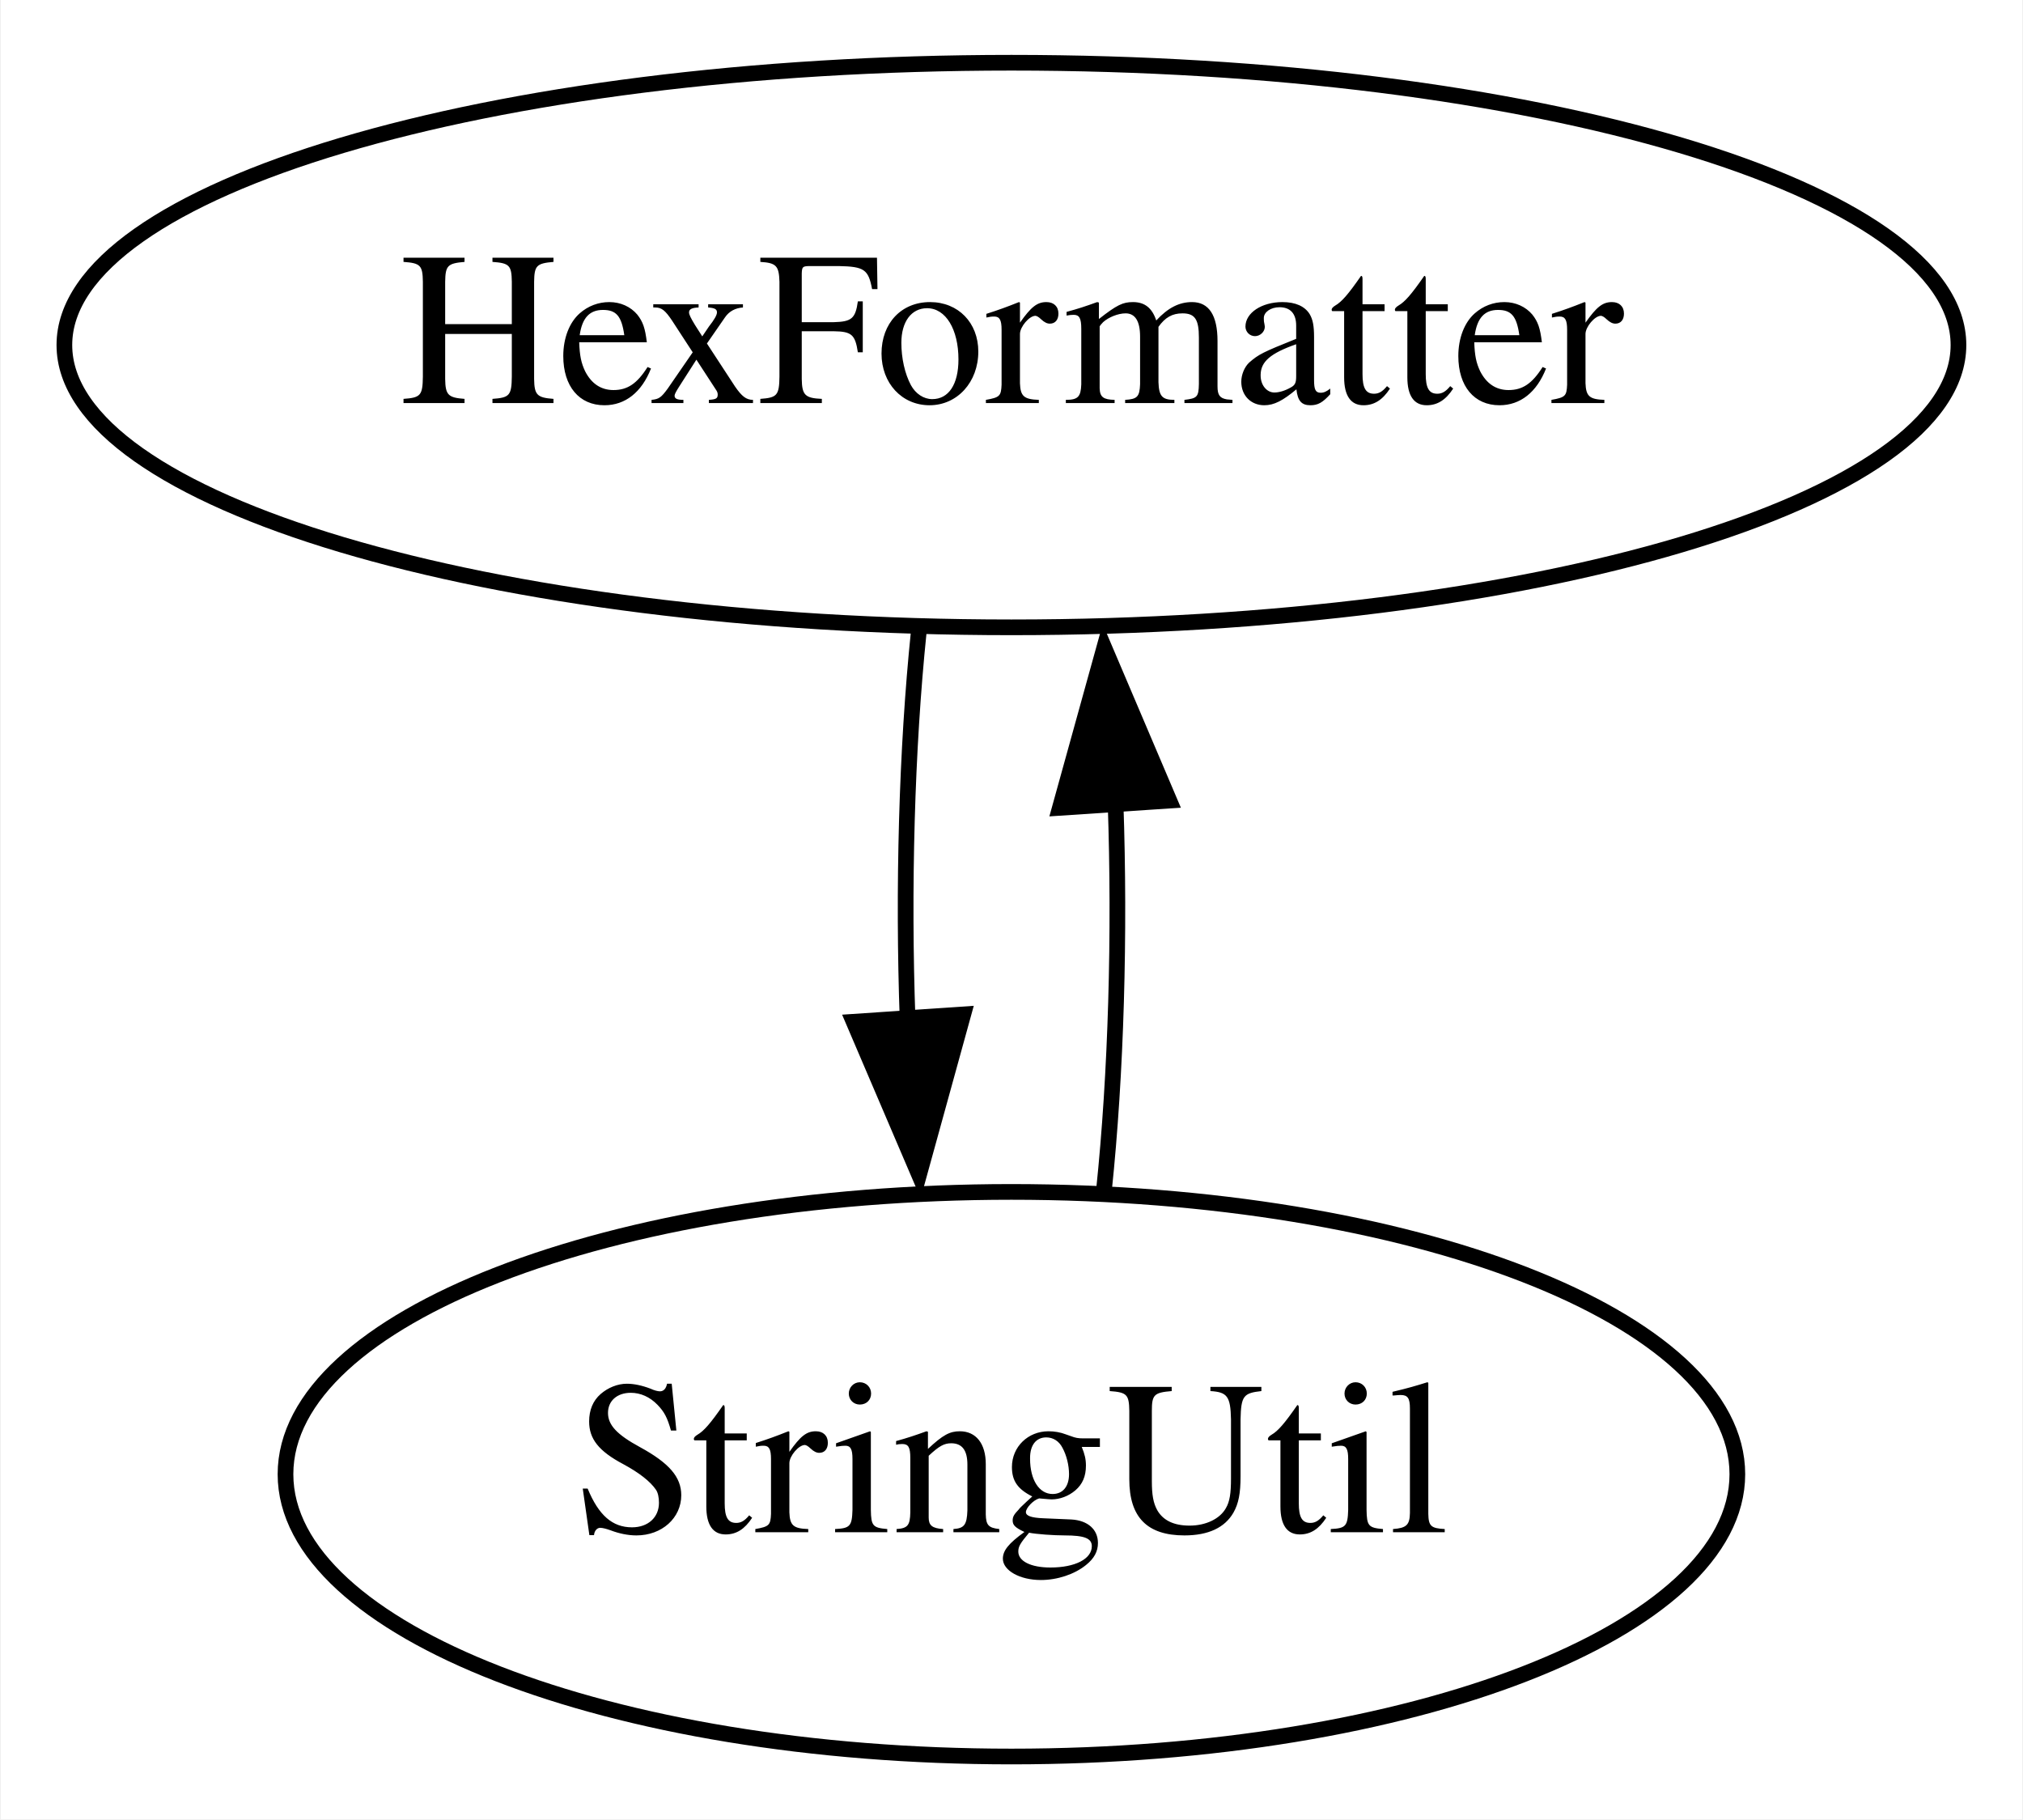
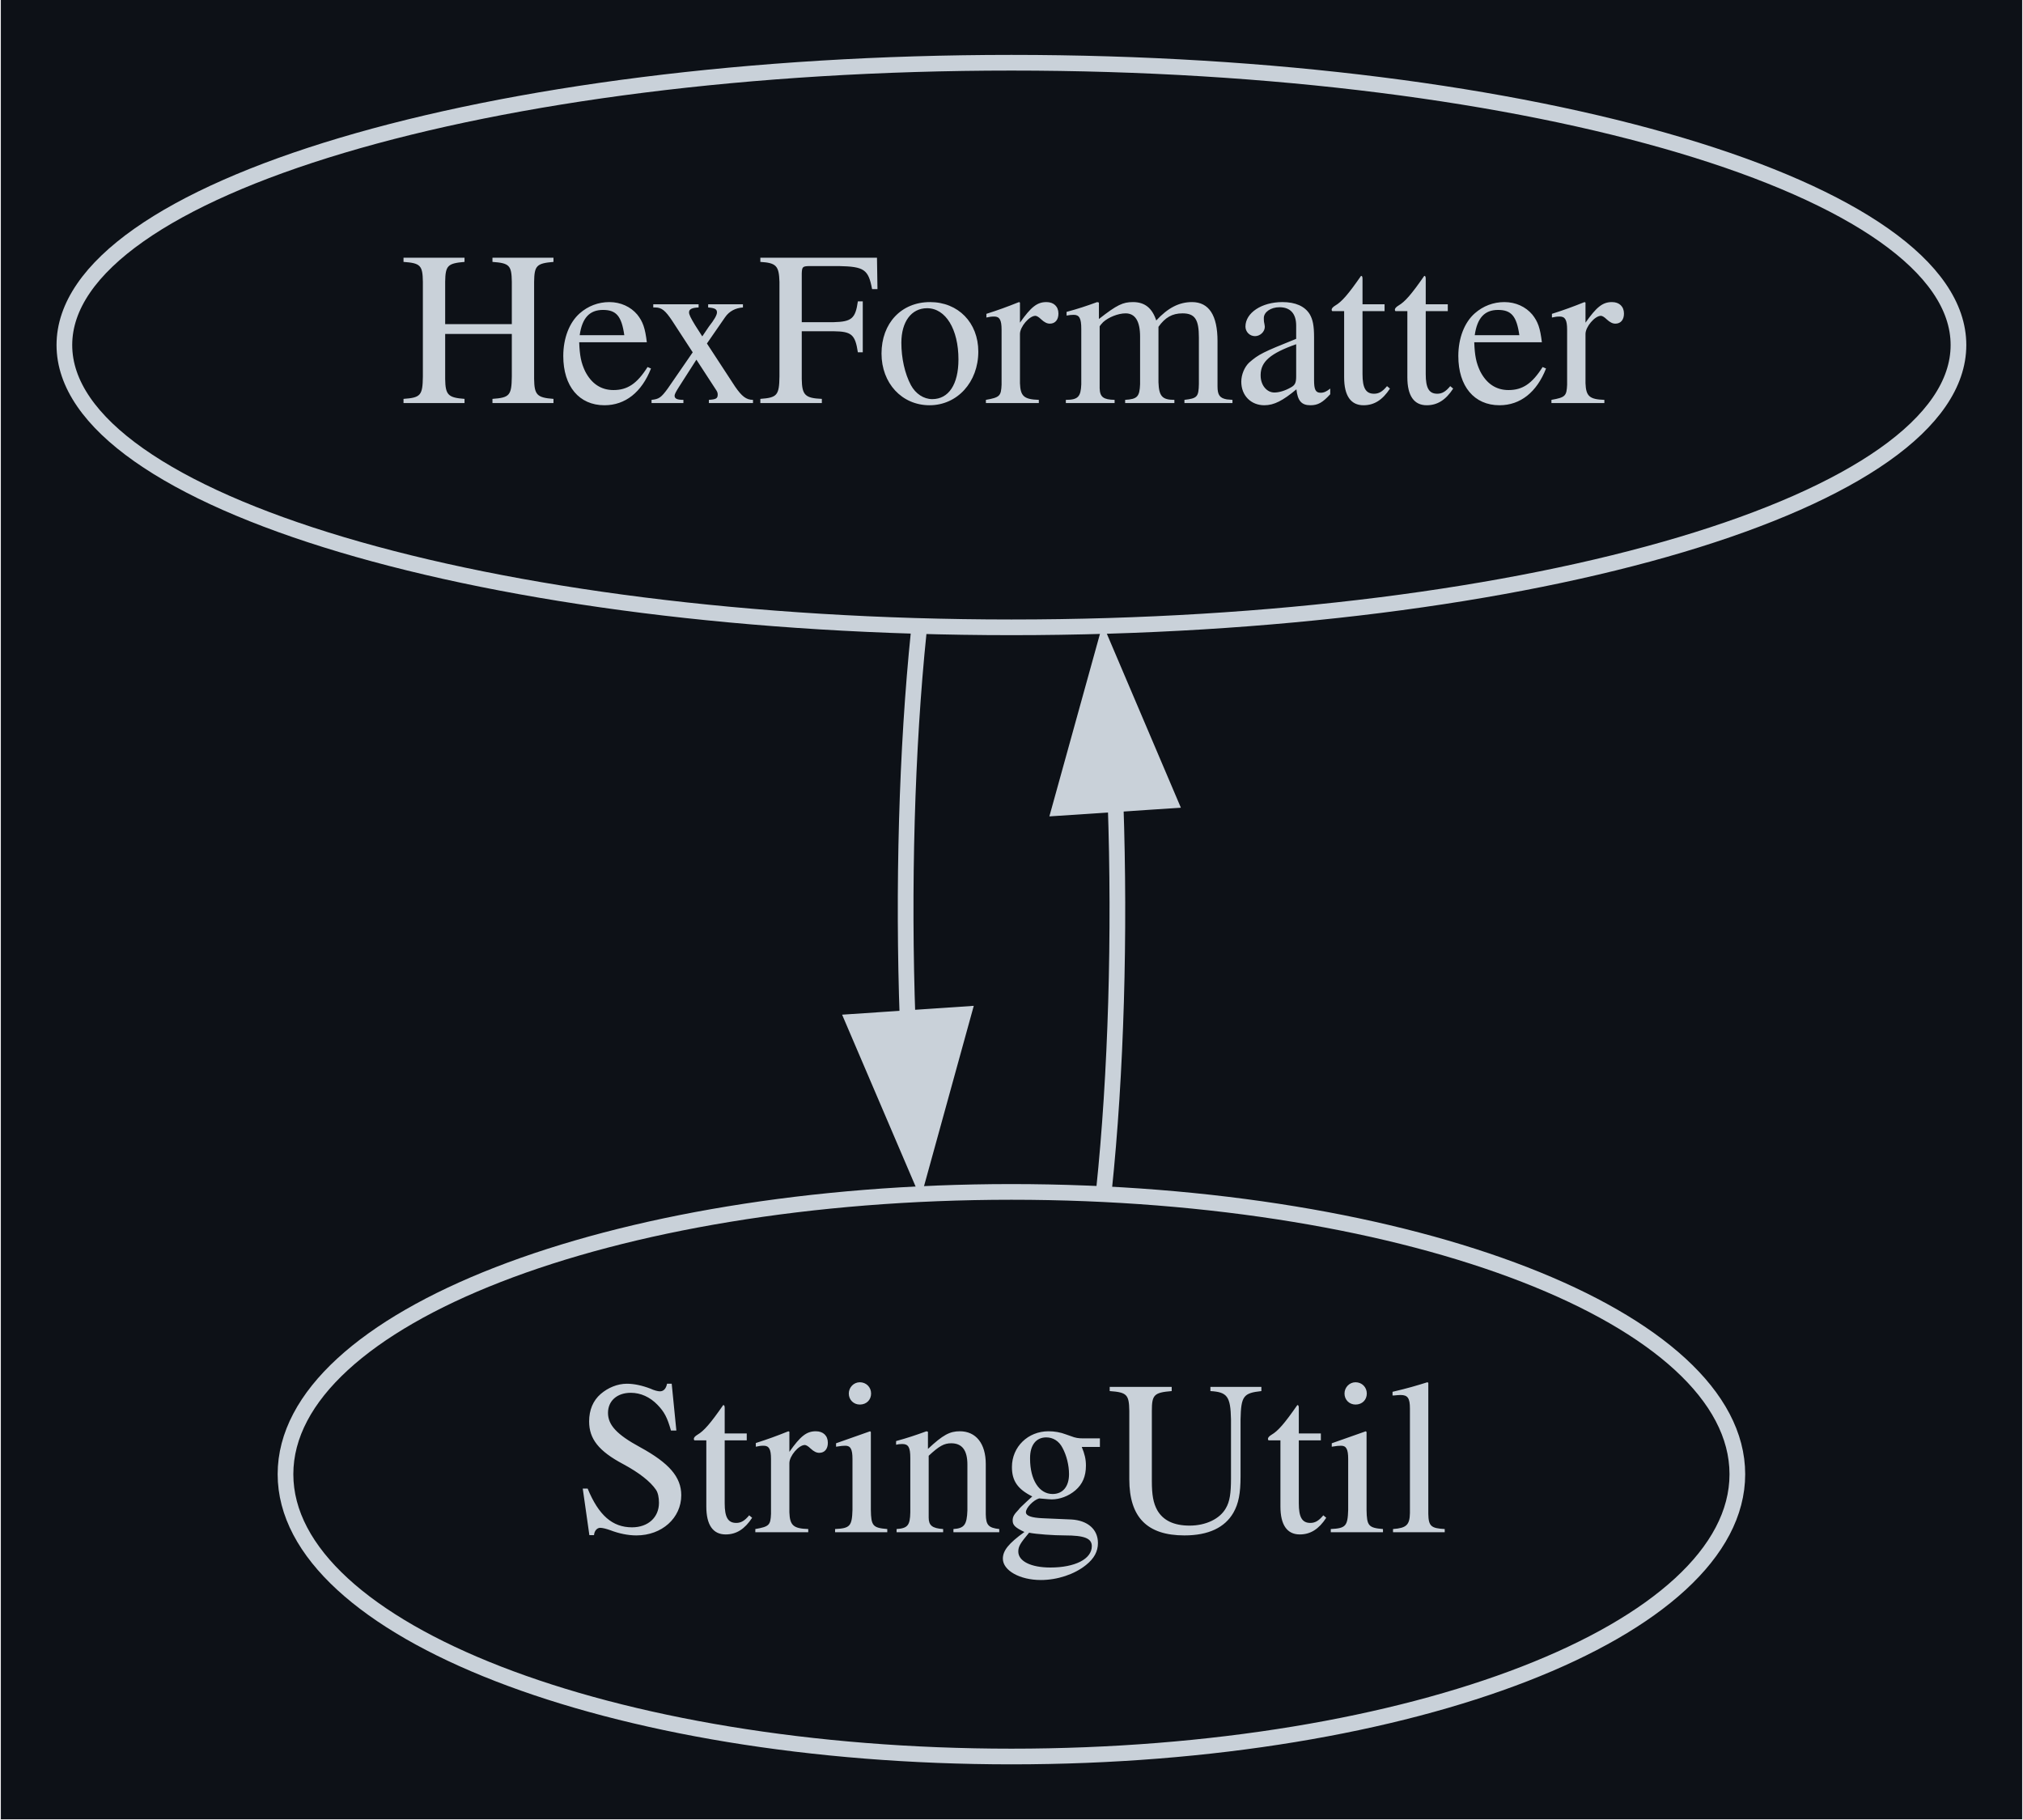
<svg xmlns="http://www.w3.org/2000/svg" width="129pt" height="116pt" viewBox="0.00 0.00 128.89 116.00">
  <g id="graph0" class="graph" transform="scale(1 1) rotate(0) translate(4 112)">
-     <polygon fill="white" stroke="none" points="-4,4 -4,-112 124.89,-112 124.89,4 -4,4" />
+     <polygon fill="#0d1117" stroke="none" points="-4,4 -4,-112 124.89,-112 124.89,4 -4,4" />
    <g id="node1" class="node">
-       <ellipse fill="none" stroke="black" cx="60.44" cy="-90" rx="60.39" ry="18" />
-       <text text-anchor="middle" x="60.44" y="-86.3" font-family="Times,serif" font-size="14.00">HexFormatter</text>
+       <ellipse fill="none" stroke="#c9d1d9" cx="60.44" cy="-90" rx="60.39" ry="18" />
+       <text text-anchor="middle" x="60.44" y="-86.3" font-family="Times,serif" font-size="14.00" fill="#c9d1d9">HexFormatter</text>
    </g>
    <g id="node2" class="node">
-       <ellipse fill="none" stroke="black" cx="60.44" cy="-18" rx="46.29" ry="18" />
-       <text text-anchor="middle" x="60.44" y="-14.3" font-family="Times,serif" font-size="14.00">StringUtil</text>
+       <ellipse fill="none" stroke="#c9d1d9" cx="60.44" cy="-18" rx="46.29" ry="18" />
+       <text text-anchor="middle" x="60.44" y="-14.3" font-family="Times,serif" font-size="14.00" fill="#c9d1d9">StringUtil</text>
    </g>
    <g id="edge1" class="edge">
-       <path fill="none" stroke="black" d="M54.53,-71.7C53.76,-64.24 53.52,-55.32 53.82,-46.97" />
-       <polygon fill="black" stroke="black" points="57.37,-47.32 54.55,-37.1 50.38,-46.85 57.37,-47.32" />
+       <path fill="none" stroke="#c9d1d9" d="M54.53,-71.7C53.76,-64.24 53.52,-55.32 53.82,-46.97" />
+       <polygon fill="#c9d1d9" stroke="#c9d1d9" points="57.37,-47.32 54.55,-37.1 50.38,-46.85 57.37,-47.32" />
    </g>
    <g id="edge2" class="edge">
-       <path fill="none" stroke="black" d="M66.34,-36.1C67.12,-43.54 67.37,-52.44 67.08,-60.81" />
-       <polygon fill="black" stroke="black" points="63.53,-60.49 66.36,-70.7 70.51,-60.95 63.53,-60.49" />
+       <path fill="none" stroke="#c9d1d9" d="M66.34,-36.1C67.12,-43.54 67.37,-52.44 67.08,-60.81" />
+       <polygon fill="#c9d1d9" stroke="#c9d1d9" points="63.53,-60.49 66.36,-70.7 70.51,-60.95 63.53,-60.49" />
    </g>
  </g>
</svg>
